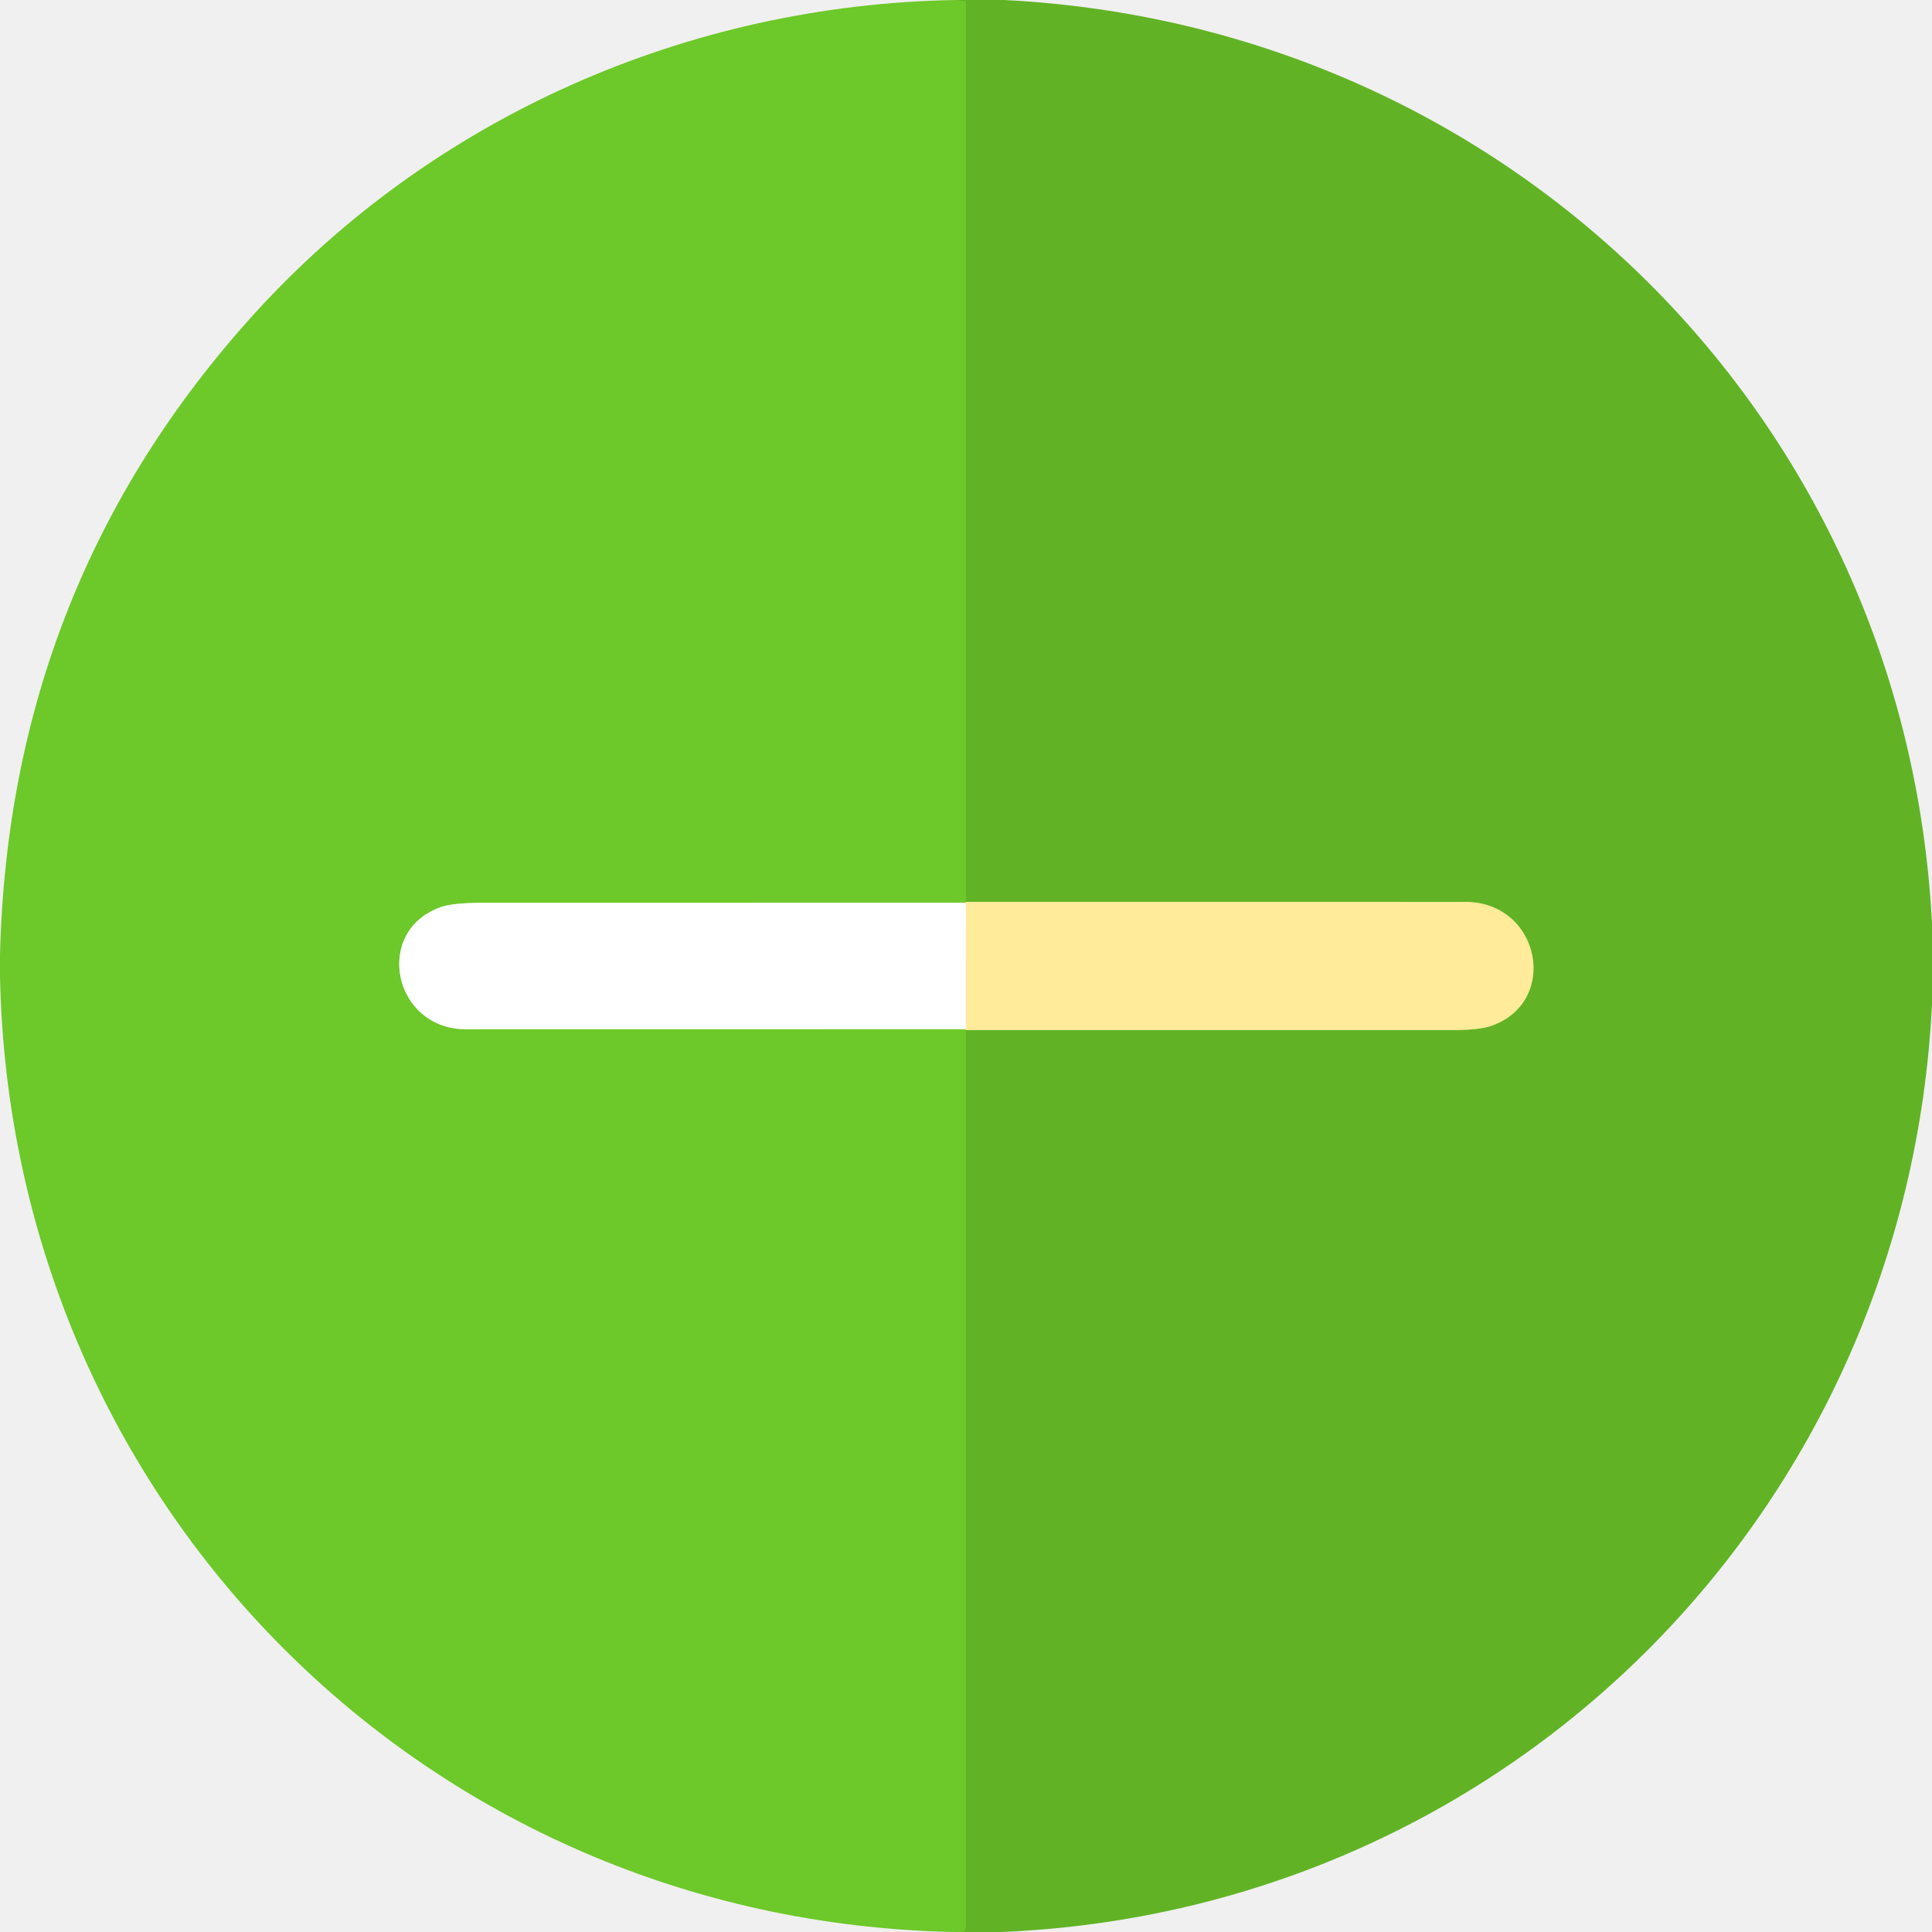
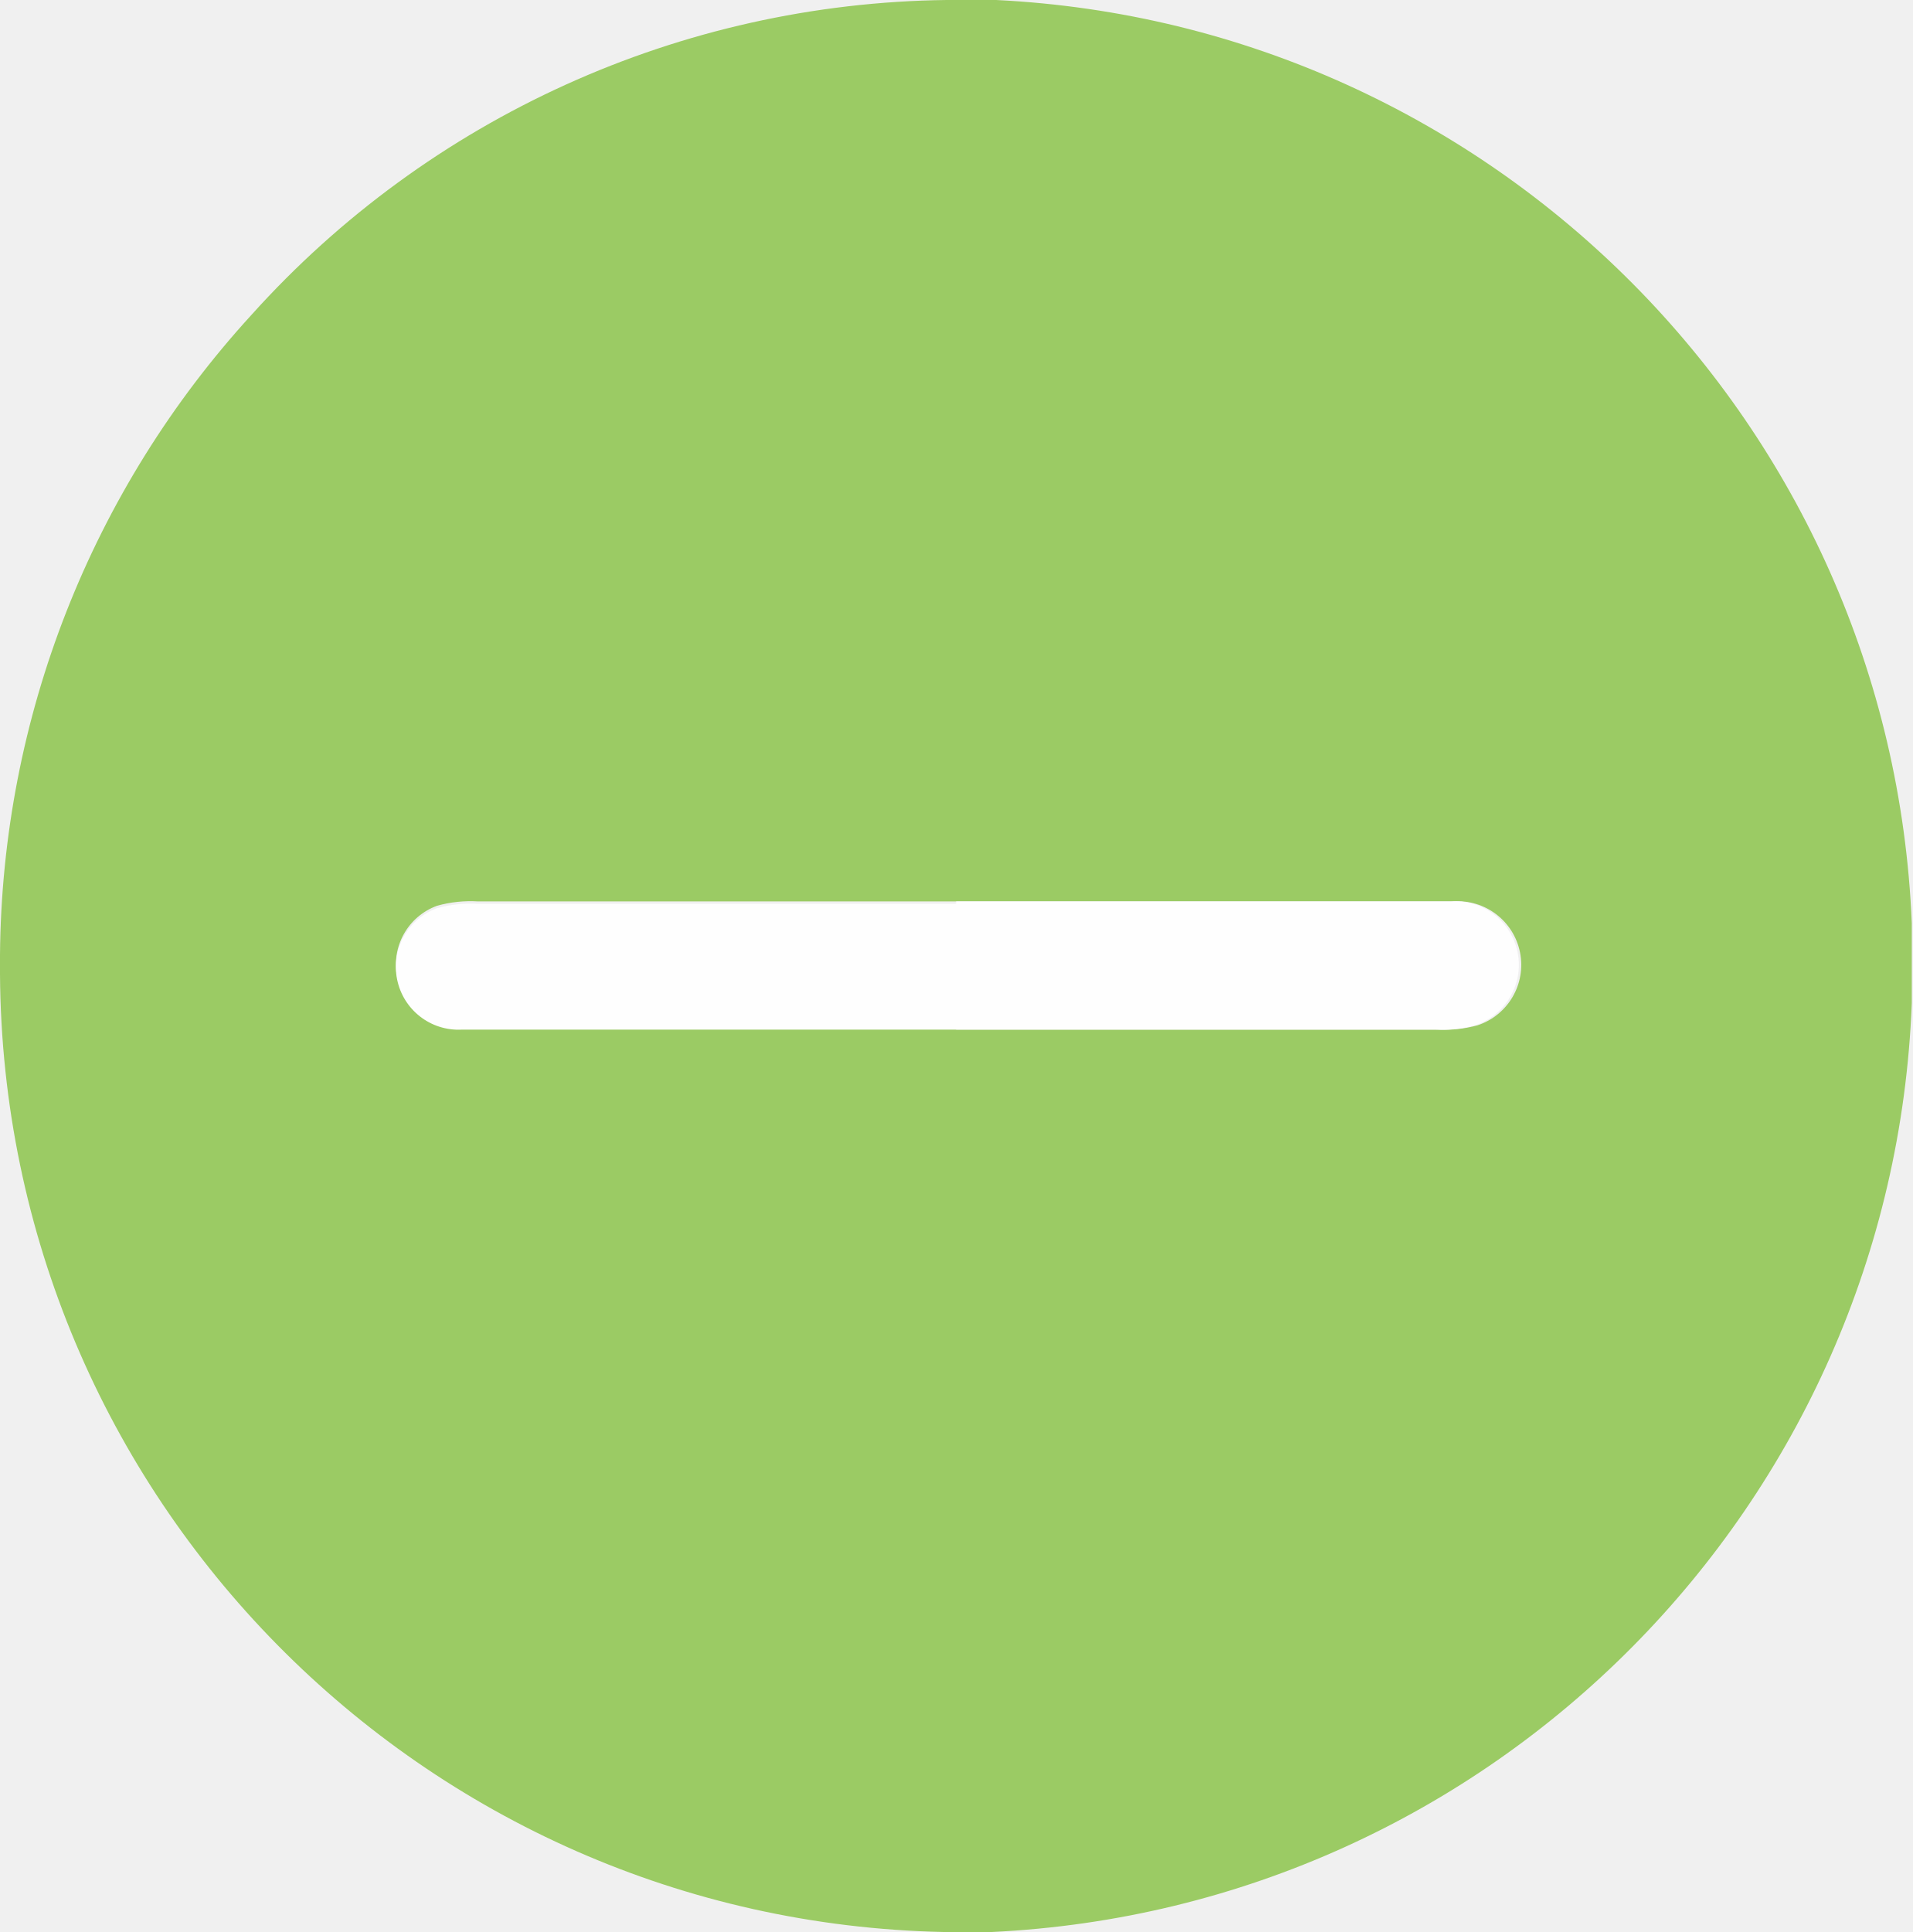
- <svg xmlns="http://www.w3.org/2000/svg" version="1.1" viewBox="0.00 0.00 512.00 512.00">
-   <g stroke-width="2.00" fill="none" stroke-linecap="butt">
-     <path stroke="#67be28" vector-effect="non-scaling-stroke" d="   M 253.77 0.00   Q 254.60 0.32 255.65 0.26   Q 256.01 0.23 256.01 0.59   L 256.00 239.00" />
-     <path stroke="#b6da62" vector-effect="non-scaling-stroke" d="   M 256.00 239.00   Q 255.98 239.13 255.96 239.25" />
-     <path stroke="#b6e495" vector-effect="non-scaling-stroke" d="   M 255.96 239.25   Q 191.90 239.24 127.85 239.26   Q 120.07 239.26 116.91 240.36   C 98.80 246.64 104.12 272.75 123.50 272.76   Q 189.49 272.77 255.93 272.74" />
-     <path stroke="#b6da62" vector-effect="non-scaling-stroke" d="   M 255.93 272.74   Q 255.88 272.75 256.00 272.99" />
-     <path stroke="#67be28" vector-effect="non-scaling-stroke" d="   M 256.00 272.99   Q 256.00 391.75 256.00 510.50   Q 256.00 511.48 255.20 512.00" />
-     <path stroke="#b0cf5f" vector-effect="non-scaling-stroke" d="   M 256.00 272.99   Q 320.22 273.01 384.33 272.99   Q 391.84 272.98 394.91 271.96   C 413.48 265.76 408.28 239.01 388.25 239.01   Q 322.18 238.99 256.00 239.00" />
-     <path stroke="#fff5cc" vector-effect="non-scaling-stroke" d="   M 255.93 272.74   L 255.96 239.25" />
+ <svg xmlns="http://www.w3.org/2000/svg" viewBox="0 0 39.69 40.08">
+   <defs>
+     <style>.cls-1{fill:#9bcb64;}.cls-2{fill:#fefefe;}</style>
+   </defs>
+   <g id="Слой_2" data-name="Слой 2">
+     <g id="Слой_1-2" data-name="Слой 1">
+       <path class="cls-1" d="M19.67,0h1a20,20,0,0,1,19,19.15v1.66A20.06,20.06,0,0,1,20.58,40.08h-1A20,20,0,0,1,0,20.21v-.4A19.9,19.9,0,0,1,5.22,6.53,19.71,19.71,0,0,1,19.64,0Zm.17,21.36h10a2.59,2.59,0,0,0,.82-.09,1.32,1.32,0,0,0-.51-2.57H19.84v0H9.92a2.59,2.59,0,0,0-.85.09,1.3,1.3,0,0,0,.51,2.52H19.84v0Z" />
+       <path class="cls-2" d="M19.84,18.7H30.1a1.32,1.32,0,0,1,.51,2.57,2.59,2.59,0,0,1-.82.09H19.84v0H9.58a1.3,1.3,0,0,1-.51-2.52,2.59,2.59,0,0,1,.85-.09h9.92v0Z" />
+     </g>
  </g>
-   <path fill="#6dc82a" d="   M 253.33 0.00   L 253.77 0.00   Q 254.60 0.32 255.65 0.26   Q 256.01 0.23 256.01 0.59   L 256.00 239.00   Q 255.98 239.13 255.96 239.25   Q 191.90 239.24 127.85 239.26   Q 120.07 239.26 116.91 240.36   C 98.80 246.64 104.12 272.75 123.50 272.76   Q 189.49 272.77 255.93 272.74   Q 255.88 272.75 256.00 272.99   Q 256.00 391.75 256.00 510.50   Q 256.00 511.48 255.20 512.00   L 252.71 512.00   C 112.56 509.09 2.64 398.14 0.00 258.44   L 0.00 253.17   Q 2.36 154.96 67.17 83.40   C 114.43 31.22 182.10 1.17 253.33 0.00   Z" />
-   <path fill="#61b325" d="   M 253.77 0.00   L 266.07 0.00   C 399.60 6.70 505.21 110.67 512.00 244.83   L 512.00 266.06   C 505.46 400.00 400.21 506.35 265.43 512.00   L 255.20 512.00   Q 256.00 511.48 256.00 510.50   Q 256.00 391.75 256.00 272.99   Q 320.22 273.01 384.33 272.99   Q 391.84 272.98 394.91 271.96   C 413.48 265.76 408.28 239.01 388.25 239.01   Q 322.18 238.99 256.00 239.00   L 256.01 0.59   Q 256.01 0.23 255.65 0.26   Q 254.60 0.32 253.77 0.00   Z" />
-   <path fill="#ffeb99" d="   M 256.00 239.00   Q 322.18 238.99 388.25 239.01   C 408.28 239.01 413.48 265.76 394.91 271.96   Q 391.84 272.98 384.33 272.99   Q 320.22 273.01 256.00 272.99   Q 255.88 272.75 255.93 272.74   L 255.96 239.25   Q 255.98 239.13 256.00 239.00   Z" />
-   <path fill="#ffffff" d="   M 255.96 239.25   L 255.93 272.74   Q 189.49 272.77 123.50 272.76   C 104.12 272.75 98.80 246.64 116.91 240.36   Q 120.07 239.26 127.85 239.26   Q 191.90 239.24 255.96 239.25   Z" />
</svg>
